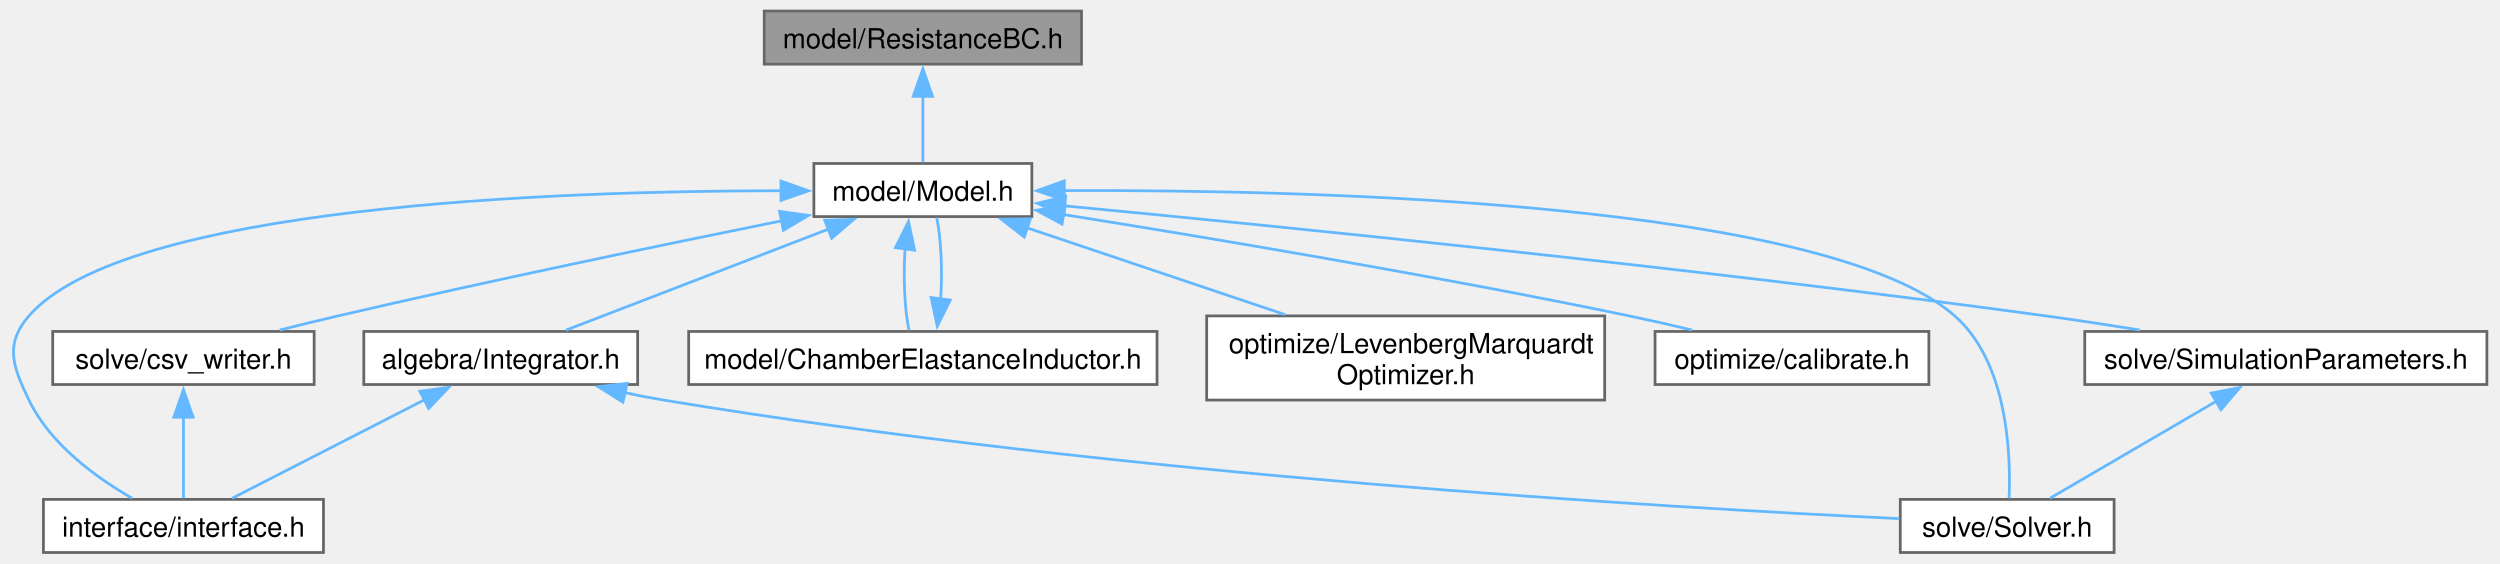
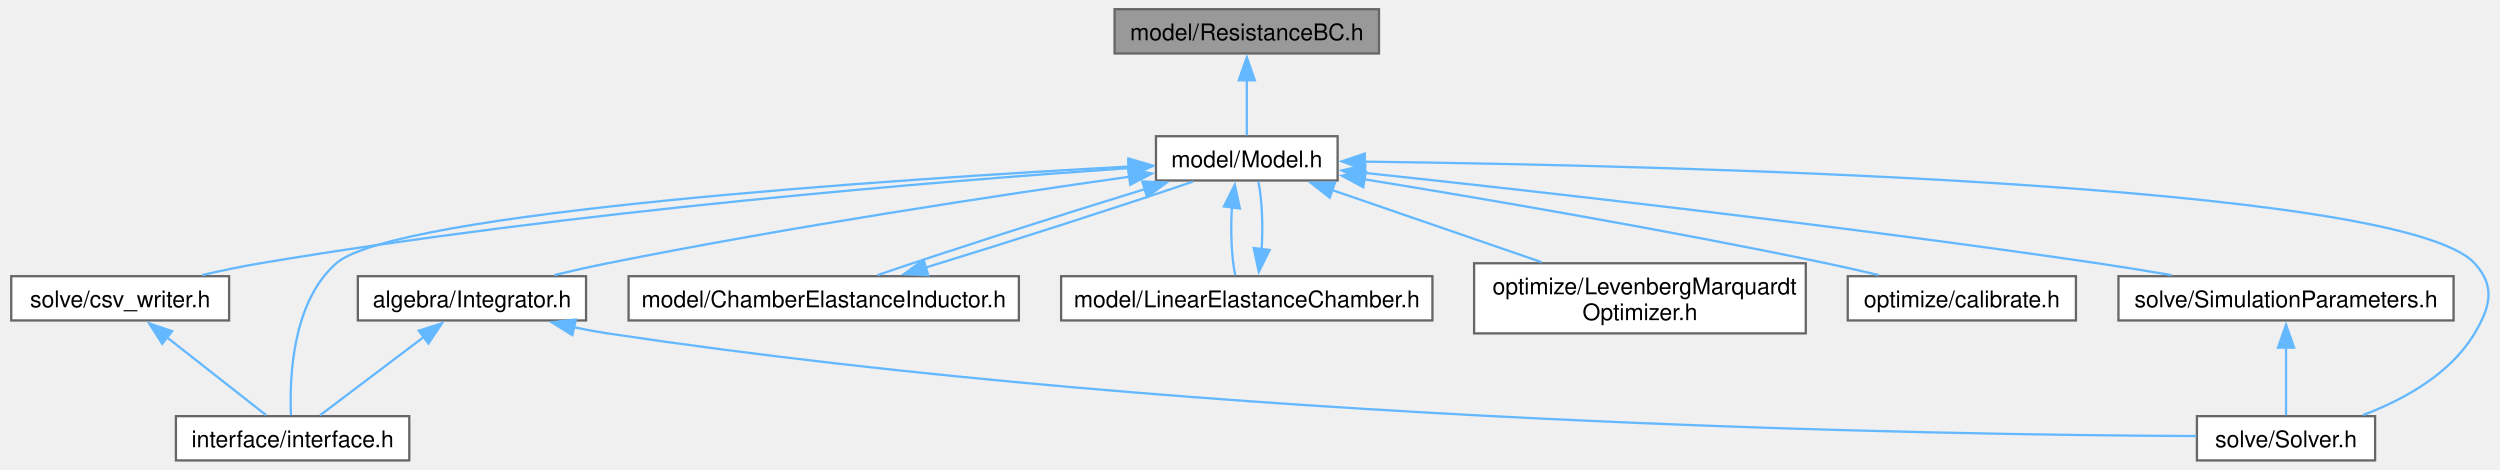
- <svg xmlns="http://www.w3.org/2000/svg" xmlns:xlink="http://www.w3.org/1999/xlink" width="905pt" height="204pt" viewBox="0.00 0.00 904.61 204.25">
+ <svg xmlns="http://www.w3.org/2000/svg" xmlns:xlink="http://www.w3.org/1999/xlink" width="1086pt" height="204pt" viewBox="0.00 0.00 1085.55 204.25">
  <g id="graph0" class="graph" transform="scale(1 1) rotate(0) translate(4 200.25)">
    <g id="Node000001" class="node">
      <g id="a_Node000001">
        <a xlink:title="model::ResistanceBC source file">
-           <polygon fill="#999999" stroke="#666666" points="387.24,-196.25 272.24,-196.25 272.24,-177 387.24,-177 387.24,-196.25" />
-           <text text-anchor="middle" x="329.74" y="-182.75" font-family="Helvetica,sans-Serif" font-size="10.00">model/ResistanceBC.h</text>
+           <polygon fill="#999999" stroke="#666666" points="594.88,-196.25 479.88,-196.25 479.88,-177 594.88,-177 594.88,-196.25" />
+           <text text-anchor="middle" x="537.38" y="-182.75" font-family="Helvetica,sans-Serif" font-size="10.00">model/ResistanceBC.h</text>
        </a>
      </g>
    </g>
    <g id="Node000002" class="node">
      <g id="a_Node000002">
        <a xlink:href="_model_8h.html" target="_top" xlink:title="model::Model source file">
-           <polygon fill="white" stroke="#666666" points="369.24,-141 290.24,-141 290.24,-121.75 369.24,-121.75 369.24,-141" />
-           <text text-anchor="middle" x="329.74" y="-127.5" font-family="Helvetica,sans-Serif" font-size="10.00">model/Model.h</text>
+           <polygon fill="white" stroke="#666666" points="576.88,-141 497.88,-141 497.88,-121.75 576.88,-121.75 576.88,-141" />
+           <text text-anchor="middle" x="537.38" y="-127.5" font-family="Helvetica,sans-Serif" font-size="10.00">model/Model.h</text>
        </a>
      </g>
    </g>
    <g id="edge1_Node000001_Node000002" class="edge">
      <g id="a_edge1_Node000001_Node000002">
        <a xlink:title=" ">
-           <path fill="none" stroke="#63b8ff" d="M329.74,-165.38C329.74,-157.09 329.74,-147.92 329.74,-141.36" />
-           <polygon fill="#63b8ff" stroke="#63b8ff" points="326.24,-165.32 329.74,-175.32 333.24,-165.32 326.24,-165.32" />
+           <path fill="none" stroke="#63b8ff" d="M537.38,-165.38C537.38,-157.09 537.38,-147.92 537.38,-141.36" />
+           <polygon fill="#63b8ff" stroke="#63b8ff" points="533.88,-165.32 537.38,-175.32 540.88,-165.32 533.88,-165.32" />
        </a>
      </g>
    </g>
    <g id="Node000003" class="node">
      <g id="a_Node000003">
        <a xlink:href="_integrator_8h.html" target="_top" xlink:title="Integrator source file.">
-           <polygon fill="white" stroke="#666666" points="226.36,-80.12 127.11,-80.12 127.11,-60.88 226.36,-60.88 226.36,-80.12" />
-           <text text-anchor="middle" x="176.74" y="-66.62" font-family="Helvetica,sans-Serif" font-size="10.00">algebra/Integrator.h</text>
+           <polygon fill="white" stroke="#666666" points="250,-80.12 150.75,-80.12 150.75,-60.88 250,-60.88 250,-80.12" />
+           <text text-anchor="middle" x="200.38" y="-66.62" font-family="Helvetica,sans-Serif" font-size="10.00">algebra/Integrator.h</text>
        </a>
      </g>
    </g>
    <g id="edge2_Node000002_Node000003" class="edge">
      <g id="a_edge2_Node000002_Node000003">
        <a xlink:title=" ">
-           <path fill="none" stroke="#63b8ff" d="M295.7,-117.28C266.72,-106.13 225.84,-90.4 200.33,-80.58" />
-           <polygon fill="#63b8ff" stroke="#63b8ff" points="294.16,-120.44 304.75,-120.76 296.68,-113.9 294.16,-120.44" />
+           <path fill="none" stroke="#63b8ff" d="M486.24,-123.38C430.31,-115.46 338.12,-101.56 259.38,-85.75 251.83,-84.24 243.79,-82.43 236.16,-80.61" />
+           <polygon fill="#63b8ff" stroke="#63b8ff" points="485.72,-126.85 496.11,-124.77 486.7,-119.91 485.72,-126.85" />
        </a>
      </g>
    </g>
    <g id="Node000004" class="node">
      <g id="a_Node000004">
        <a xlink:href="interface_8h.html" target="_top" xlink:title="svZeroDSolver callable interface.">
-           <polygon fill="white" stroke="#666666" points="112.49,-19.25 10.99,-19.25 10.99,0 112.49,0 112.49,-19.25" />
-           <text text-anchor="middle" x="61.74" y="-5.75" font-family="Helvetica,sans-Serif" font-size="10.00">interface/interface.h</text>
+           <polygon fill="white" stroke="#666666" points="173.12,-19.25 71.62,-19.25 71.62,0 173.12,0 173.12,-19.25" />
+           <text text-anchor="middle" x="122.38" y="-5.75" font-family="Helvetica,sans-Serif" font-size="10.00">interface/interface.h</text>
        </a>
      </g>
    </g>
    <g id="edge5_Node000002_Node000004" class="edge">
      <g id="a_edge5_Node000002_Node000004">
        <a xlink:title=" ">
-           <path fill="none" stroke="#63b8ff" d="M278.47,-131.12C196.23,-131.09 40.49,-125.62 5.74,-85.75 -3.17,-75.53 -0.15,-67.46 5.74,-55.25 13.45,-39.23 30.02,-27.19 43.15,-19.67" />
-           <polygon fill="#63b8ff" stroke="#63b8ff" points="278.31,-134.62 288.3,-131.09 278.29,-127.62 278.31,-134.62" />
+           <path fill="none" stroke="#63b8ff" d="M486.13,-127.82C384.92,-122.32 166.88,-108.02 141.38,-85.75 122.12,-68.94 120.98,-35.7 121.67,-19.68" />
+           <polygon fill="#63b8ff" stroke="#63b8ff" points="485.9,-131.32 496.08,-128.35 486.28,-124.33 485.9,-131.32" />
        </a>
      </g>
    </g>
    <g id="Node000005" class="node">
      <g id="a_Node000005">
        <a xlink:href="_solver_8h.html" target="_top" xlink:title="Solver source file.">
-           <polygon fill="white" stroke="#666666" points="761.49,-19.25 683.99,-19.25 683.99,0 761.49,0 761.49,-19.25" />
-           <text text-anchor="middle" x="722.74" y="-5.75" font-family="Helvetica,sans-Serif" font-size="10.00">solve/Solver.h</text>
-         </a>
-       </g>
-     </g>
-     <g id="edge12_Node000002_Node000005" class="edge">
-       <g id="a_edge12_Node000002_Node000005">
-         <a xlink:title=" ">
-           <path fill="none" stroke="#63b8ff" d="M380.92,-131.18C471.95,-131.52 656.85,-126.95 703.74,-85.75 722.94,-68.88 724.1,-35.67 723.43,-19.67" />
-           <polygon fill="#63b8ff" stroke="#63b8ff" points="381.04,-127.68 371.02,-131.12 381,-134.68 381.04,-127.68" />
+           <polygon fill="white" stroke="#666666" points="1028.12,-19.25 950.62,-19.25 950.62,0 1028.12,0 1028.12,-19.25" />
+           <text text-anchor="middle" x="989.38" y="-5.75" font-family="Helvetica,sans-Serif" font-size="10.00">solve/Solver.h</text>
+         </a>
+       </g>
+     </g>
+     <g id="edge14_Node000002_Node000005" class="edge">
+       <g id="a_edge14_Node000002_Node000005">
+         <a xlink:title=" ">
+           <path fill="none" stroke="#63b8ff" d="M588.49,-129.95C715.78,-128.35 1039.08,-120.86 1071.38,-85.75 1080.55,-75.77 1078.3,-66.9 1071.38,-55.25 1060.86,-37.56 1040.6,-26.43 1022.84,-19.72" />
+           <polygon fill="#63b8ff" stroke="#63b8ff" points="588.62,-126.45 578.67,-130.06 588.71,-133.45 588.62,-126.45" />
        </a>
      </g>
    </g>
    <g id="Node000006" class="node">
      <g id="a_Node000006">
        <a xlink:href="_chamber_elastance_inductor_8h.html" target="_top" xlink:title="model::ChamberElastanceInductor source file">
-           <polygon fill="white" stroke="#666666" points="414.61,-80.12 244.86,-80.12 244.86,-60.88 414.61,-60.88 414.61,-80.12" />
-           <text text-anchor="middle" x="329.74" y="-66.62" font-family="Helvetica,sans-Serif" font-size="10.00">model/ChamberElastanceInductor.h</text>
+           <polygon fill="white" stroke="#666666" points="438.25,-80.12 268.5,-80.12 268.5,-60.88 438.25,-60.88 438.25,-80.12" />
+           <text text-anchor="middle" x="353.38" y="-66.62" font-family="Helvetica,sans-Serif" font-size="10.00">model/ChamberElastanceInductor.h</text>
        </a>
      </g>
    </g>
    <g id="edge6_Node000002_Node000006" class="edge">
      <g id="a_edge6_Node000002_Node000006">
        <a xlink:title=" ">
-           <path fill="none" stroke="#63b8ff" d="M323.3,-110.28C322.6,-100.17 323.07,-88.42 324.71,-80.53" />
-           <polygon fill="#63b8ff" stroke="#63b8ff" points="319.79,-110.46 324.53,-119.93 326.73,-109.57 319.79,-110.46" />
+           <path fill="none" stroke="#63b8ff" d="M493.1,-118.01C456.46,-106.82 406,-90.61 376.72,-80.58" />
+           <polygon fill="#63b8ff" stroke="#63b8ff" points="491.96,-121.32 502.54,-120.87 493.99,-114.62 491.96,-121.32" />
        </a>
      </g>
    </g>
    <g id="Node000007" class="node">
      <g id="a_Node000007">
-         <a xlink:href="_levenberg_marquardt_optimizer_8h.html" target="_top" xlink:title="opt::LevenbergMarquardtOptimizer source file">
-           <polygon fill="white" stroke="#666666" points="576.86,-85.75 432.61,-85.75 432.61,-55.25 576.86,-55.25 576.86,-85.75" />
-           <text text-anchor="start" x="440.61" y="-72.25" font-family="Helvetica,sans-Serif" font-size="10.00">optimize/LevenbergMarquardt</text>
-           <text text-anchor="middle" x="504.74" y="-61" font-family="Helvetica,sans-Serif" font-size="10.00">Optimizer.h</text>
+         <a xlink:href="_linear_elastance_chamber_8h.html" target="_top" xlink:title="model::LinearElastanceChamber source file">
+           <polygon fill="white" stroke="#666666" points="618.12,-80.12 456.62,-80.12 456.62,-60.88 618.12,-60.88 618.12,-80.12" />
+           <text text-anchor="middle" x="537.38" y="-66.62" font-family="Helvetica,sans-Serif" font-size="10.00">model/LinearElastanceChamber.h</text>
        </a>
      </g>
    </g>
    <g id="edge8_Node000002_Node000007" class="edge">
      <g id="a_edge8_Node000002_Node000007">
        <a xlink:title=" ">
-           <path fill="none" stroke="#63b8ff" d="M367.45,-117.69C394.95,-108.44 432.27,-95.88 461.06,-86.19" />
-           <polygon fill="#63b8ff" stroke="#63b8ff" points="366.49,-114.32 358.13,-120.82 368.72,-120.95 366.49,-114.32" />
+           <path fill="none" stroke="#63b8ff" d="M530.94,-110.28C530.24,-100.17 530.71,-88.42 532.35,-80.53" />
+           <polygon fill="#63b8ff" stroke="#63b8ff" points="527.43,-110.46 532.17,-119.93 534.37,-109.57 527.43,-110.46" />
        </a>
      </g>
    </g>
    <g id="Node000008" class="node">
      <g id="a_Node000008">
-         <a xlink:href="calibrate_8h.html" target="_top" xlink:title="opt::calibrate source file">
-           <polygon fill="white" stroke="#666666" points="694.36,-80.12 595.11,-80.12 595.11,-60.88 694.36,-60.88 694.36,-80.12" />
-           <text text-anchor="middle" x="644.74" y="-66.62" font-family="Helvetica,sans-Serif" font-size="10.00">optimize/calibrate.h</text>
-         </a>
-       </g>
-     </g>
-     <g id="edge9_Node000002_Node000008" class="edge">
-       <g id="a_edge9_Node000002_Node000008">
-         <a xlink:title=" ">
-           <path fill="none" stroke="#63b8ff" d="M380.56,-122.51C432.35,-114.25 514.9,-100.46 585.74,-85.75 593.16,-84.21 601.08,-82.4 608.62,-80.61" />
-           <polygon fill="#63b8ff" stroke="#63b8ff" points="380.18,-119.02 370.85,-124.04 381.28,-125.94 380.18,-119.02" />
+         <a xlink:href="_levenberg_marquardt_optimizer_8h.html" target="_top" xlink:title="opt::LevenbergMarquardtOptimizer source file">
+           <polygon fill="white" stroke="#666666" points="780.5,-85.75 636.25,-85.75 636.25,-55.25 780.5,-55.25 780.5,-85.75" />
+           <text text-anchor="start" x="644.25" y="-72.25" font-family="Helvetica,sans-Serif" font-size="10.00">optimize/LevenbergMarquardt</text>
+           <text text-anchor="middle" x="708.38" y="-61" font-family="Helvetica,sans-Serif" font-size="10.00">Optimizer.h</text>
+         </a>
+       </g>
+     </g>
+     <g id="edge10_Node000002_Node000008" class="edge">
+       <g id="a_edge10_Node000002_Node000008">
+         <a xlink:title=" ">
+           <path fill="none" stroke="#63b8ff" d="M574.59,-117.56C601.42,-108.32 637.69,-95.84 665.69,-86.19" />
+           <polygon fill="#63b8ff" stroke="#63b8ff" points="573.47,-114.25 565.15,-120.81 575.74,-120.87 573.47,-114.25" />
        </a>
      </g>
    </g>
    <g id="Node000009" class="node">
      <g id="a_Node000009">
-         <a xlink:href="_simulation_parameters_8h.html" target="_top" xlink:title="Source file to read simulation configuration.">
-           <polygon fill="white" stroke="#666666" points="896.61,-80.12 750.86,-80.12 750.86,-60.88 896.61,-60.88 896.61,-80.12" />
-           <text text-anchor="middle" x="823.74" y="-66.62" font-family="Helvetica,sans-Serif" font-size="10.00">solve/SimulationParameters.h</text>
-         </a>
-       </g>
-     </g>
-     <g id="edge10_Node000002_Node000009" class="edge">
-       <g id="a_edge10_Node000002_Node000009">
-         <a xlink:title=" ">
-           <path fill="none" stroke="#63b8ff" d="M380.99,-125.64C458.26,-118.3 609.12,-103.18 736.74,-85.75 747.81,-84.24 759.64,-82.43 770.89,-80.62" />
-           <polygon fill="#63b8ff" stroke="#63b8ff" points="380.82,-122.14 371.19,-126.56 381.48,-129.11 380.82,-122.14" />
+         <a xlink:href="calibrate_8h.html" target="_top" xlink:title="opt::calibrate source file">
+           <polygon fill="white" stroke="#666666" points="898,-80.12 798.75,-80.12 798.75,-60.88 898,-60.88 898,-80.12" />
+           <text text-anchor="middle" x="848.38" y="-66.62" font-family="Helvetica,sans-Serif" font-size="10.00">optimize/calibrate.h</text>
+         </a>
+       </g>
+     </g>
+     <g id="edge11_Node000002_Node000009" class="edge">
+       <g id="a_edge11_Node000002_Node000009">
+         <a xlink:title=" ">
+           <path fill="none" stroke="#63b8ff" d="M588.29,-122.31C639.32,-114 720.03,-100.25 789.38,-85.75 796.8,-84.2 804.72,-82.39 812.26,-80.6" />
+           <polygon fill="#63b8ff" stroke="#63b8ff" points="588.04,-118.8 578.73,-123.85 589.16,-125.71 588.04,-118.8" />
        </a>
      </g>
    </g>
    <g id="Node000010" class="node">
      <g id="a_Node000010">
+         <a xlink:href="_simulation_parameters_8h.html" target="_top" xlink:title="Source file to read simulation configuration.">
+           <polygon fill="white" stroke="#666666" points="1062.25,-80.12 916.5,-80.12 916.5,-60.88 1062.25,-60.88 1062.25,-80.12" />
+           <text text-anchor="middle" x="989.38" y="-66.62" font-family="Helvetica,sans-Serif" font-size="10.00">solve/SimulationParameters.h</text>
+         </a>
+       </g>
+     </g>
+     <g id="edge12_Node000002_Node000010" class="edge">
+       <g id="a_edge12_Node000002_Node000010">
+         <a xlink:title=" ">
+           <path fill="none" stroke="#63b8ff" d="M588.51,-125.06C660,-117.43 793.83,-102.45 907.38,-85.75 917.81,-84.21 928.96,-82.4 939.57,-80.58" />
+           <polygon fill="#63b8ff" stroke="#63b8ff" points="588.24,-121.57 578.67,-126.1 588.98,-128.53 588.24,-121.57" />
+         </a>
+       </g>
+     </g>
+     <g id="Node000011" class="node">
+       <g id="a_Node000011">
        <a xlink:href="csv__writer_8h.html" target="_top" xlink:title="csv_writer source file">
-           <polygon fill="white" stroke="#666666" points="109.11,-80.12 14.36,-80.12 14.36,-60.88 109.11,-60.88 109.11,-80.12" />
-           <text text-anchor="middle" x="61.74" y="-66.62" font-family="Helvetica,sans-Serif" font-size="10.00">solve/csv_writer.h</text>
-         </a>
-       </g>
-     </g>
-     <g id="edge13_Node000002_Node000010" class="edge">
-       <g id="a_edge13_Node000002_Node000010">
-         <a xlink:title=" ">
-           <path fill="none" stroke="#63b8ff" d="M278.74,-120.26C235.72,-111.58 172.55,-98.49 117.74,-85.75 110.9,-84.16 103.61,-82.37 96.63,-80.62" />
-           <polygon fill="#63b8ff" stroke="#63b8ff" points="277.79,-123.64 288.29,-122.18 279.17,-116.78 277.79,-123.64" />
+           <polygon fill="white" stroke="#666666" points="94.75,-80.12 0,-80.12 0,-60.88 94.75,-60.88 94.75,-80.12" />
+           <text text-anchor="middle" x="47.38" y="-66.62" font-family="Helvetica,sans-Serif" font-size="10.00">solve/csv_writer.h</text>
+         </a>
+       </g>
+     </g>
+     <g id="edge15_Node000002_Node000011" class="edge">
+       <g id="a_edge15_Node000002_Node000011">
+         <a xlink:title=" ">
+           <path fill="none" stroke="#63b8ff" d="M486.21,-127.14C405.5,-121.58 243.86,-108.53 108.38,-85.75 100.12,-84.36 91.31,-82.52 83.03,-80.62" />
+           <polygon fill="#63b8ff" stroke="#63b8ff" points="485.8,-130.62 496.01,-127.81 486.27,-123.64 485.8,-130.62" />
        </a>
      </g>
    </g>
    <g id="edge3_Node000003_Node000004" class="edge">
      <g id="a_edge3_Node000003_Node000004">
        <a xlink:title=" ">
-           <path fill="none" stroke="#63b8ff" d="M149.05,-55.33C127.39,-44.24 97.92,-29.15 79.37,-19.65" />
-           <polygon fill="#63b8ff" stroke="#63b8ff" points="147.43,-58.43 157.92,-59.87 150.62,-52.2 147.43,-58.43" />
+           <path fill="none" stroke="#63b8ff" d="M179.34,-53.63C164.91,-42.73 146.29,-28.67 134.33,-19.65" />
+           <polygon fill="#63b8ff" stroke="#63b8ff" points="177.23,-56.42 187.32,-59.65 181.45,-50.83 177.23,-56.42" />
        </a>
      </g>
    </g>
    <g id="edge4_Node000003_Node000005" class="edge">
      <g id="a_edge4_Node000003_Node000005">
        <a xlink:title=" ">
-           <path fill="none" stroke="#63b8ff" d="M221.55,-57.96C226.32,-56.94 231.12,-56.02 235.74,-55.25 400.95,-27.88 600.69,-16.19 683.67,-12.27" />
-           <polygon fill="#63b8ff" stroke="#63b8ff" points="221.03,-54.49 212.05,-60.1 222.57,-61.32 221.03,-54.49" />
+           <path fill="none" stroke="#63b8ff" d="M244.4,-57.97C249.43,-56.92 254.5,-55.98 259.38,-55.25 521.18,-15.94 840.76,-11.06 950.34,-10.6" />
+           <polygon fill="#63b8ff" stroke="#63b8ff" points="244.03,-54.47 235.04,-60.07 245.56,-61.3 244.03,-54.47" />
        </a>
      </g>
    </g>
    <g id="edge7_Node000006_Node000002" class="edge">
      <g id="a_edge7_Node000006_Node000002">
        <a xlink:title=" ">
-           <path fill="none" stroke="#63b8ff" d="M336.18,-91.7C336.87,-101.82 336.39,-113.57 334.74,-121.43" />
-           <polygon fill="#63b8ff" stroke="#63b8ff" points="339.68,-91.51 334.95,-82.03 332.74,-92.39 339.68,-91.51" />
-         </a>
-       </g>
-     </g>
-     <g id="edge11_Node000009_Node000005" class="edge">
-       <g id="a_edge11_Node000009_Node000005">
-         <a xlink:title=" ">
-           <path fill="none" stroke="#63b8ff" d="M798.63,-54.87C779.69,-43.82 754.29,-29.02 738.22,-19.65" />
-           <polygon fill="#63b8ff" stroke="#63b8ff" points="796.69,-57.78 807.09,-59.8 800.21,-51.74 796.69,-57.78" />
-         </a>
-       </g>
-     </g>
-     <g id="edge14_Node000010_Node000004" class="edge">
-       <g id="a_edge14_Node000010_Node000004">
-         <a xlink:title=" ">
-           <path fill="none" stroke="#63b8ff" d="M61.74,-49.07C61.74,-39.04 61.74,-27.46 61.74,-19.65" />
-           <polygon fill="#63b8ff" stroke="#63b8ff" points="58.24,-49.04 61.74,-59.04 65.24,-49.04 58.24,-49.04" />
+           <path fill="none" stroke="#63b8ff" d="M397.68,-83.88C434.33,-95.07 484.8,-111.28 514.06,-121.3" />
+           <polygon fill="#63b8ff" stroke="#63b8ff" points="398.83,-80.57 388.24,-81.02 396.8,-87.27 398.83,-80.57" />
+         </a>
+       </g>
+     </g>
+     <g id="edge9_Node000007_Node000002" class="edge">
+       <g id="a_edge9_Node000007_Node000002">
+         <a xlink:title=" ">
+           <path fill="none" stroke="#63b8ff" d="M543.82,-91.7C544.51,-101.82 544.03,-113.57 542.38,-121.43" />
+           <polygon fill="#63b8ff" stroke="#63b8ff" points="547.32,-91.51 542.59,-82.03 540.38,-92.39 547.32,-91.51" />
+         </a>
+       </g>
+     </g>
+     <g id="edge13_Node000010_Node000005" class="edge">
+       <g id="a_edge13_Node000010_Node000005">
+         <a xlink:title=" ">
+           <path fill="none" stroke="#63b8ff" d="M989.38,-49.07C989.38,-39.04 989.38,-27.46 989.38,-19.65" />
+           <polygon fill="#63b8ff" stroke="#63b8ff" points="985.88,-49.04 989.38,-59.04 992.88,-49.04 985.88,-49.04" />
+         </a>
+       </g>
+     </g>
+     <g id="edge16_Node000011_Node000004" class="edge">
+       <g id="a_edge16_Node000011_Node000004">
+         <a xlink:title=" ">
+           <path fill="none" stroke="#63b8ff" d="M67.6,-53.63C81.47,-42.73 99.38,-28.67 110.88,-19.65" />
+           <polygon fill="#63b8ff" stroke="#63b8ff" points="65.66,-50.7 59.96,-59.62 69.98,-56.2 65.66,-50.7" />
        </a>
      </g>
    </g>
  </g>
</svg>
